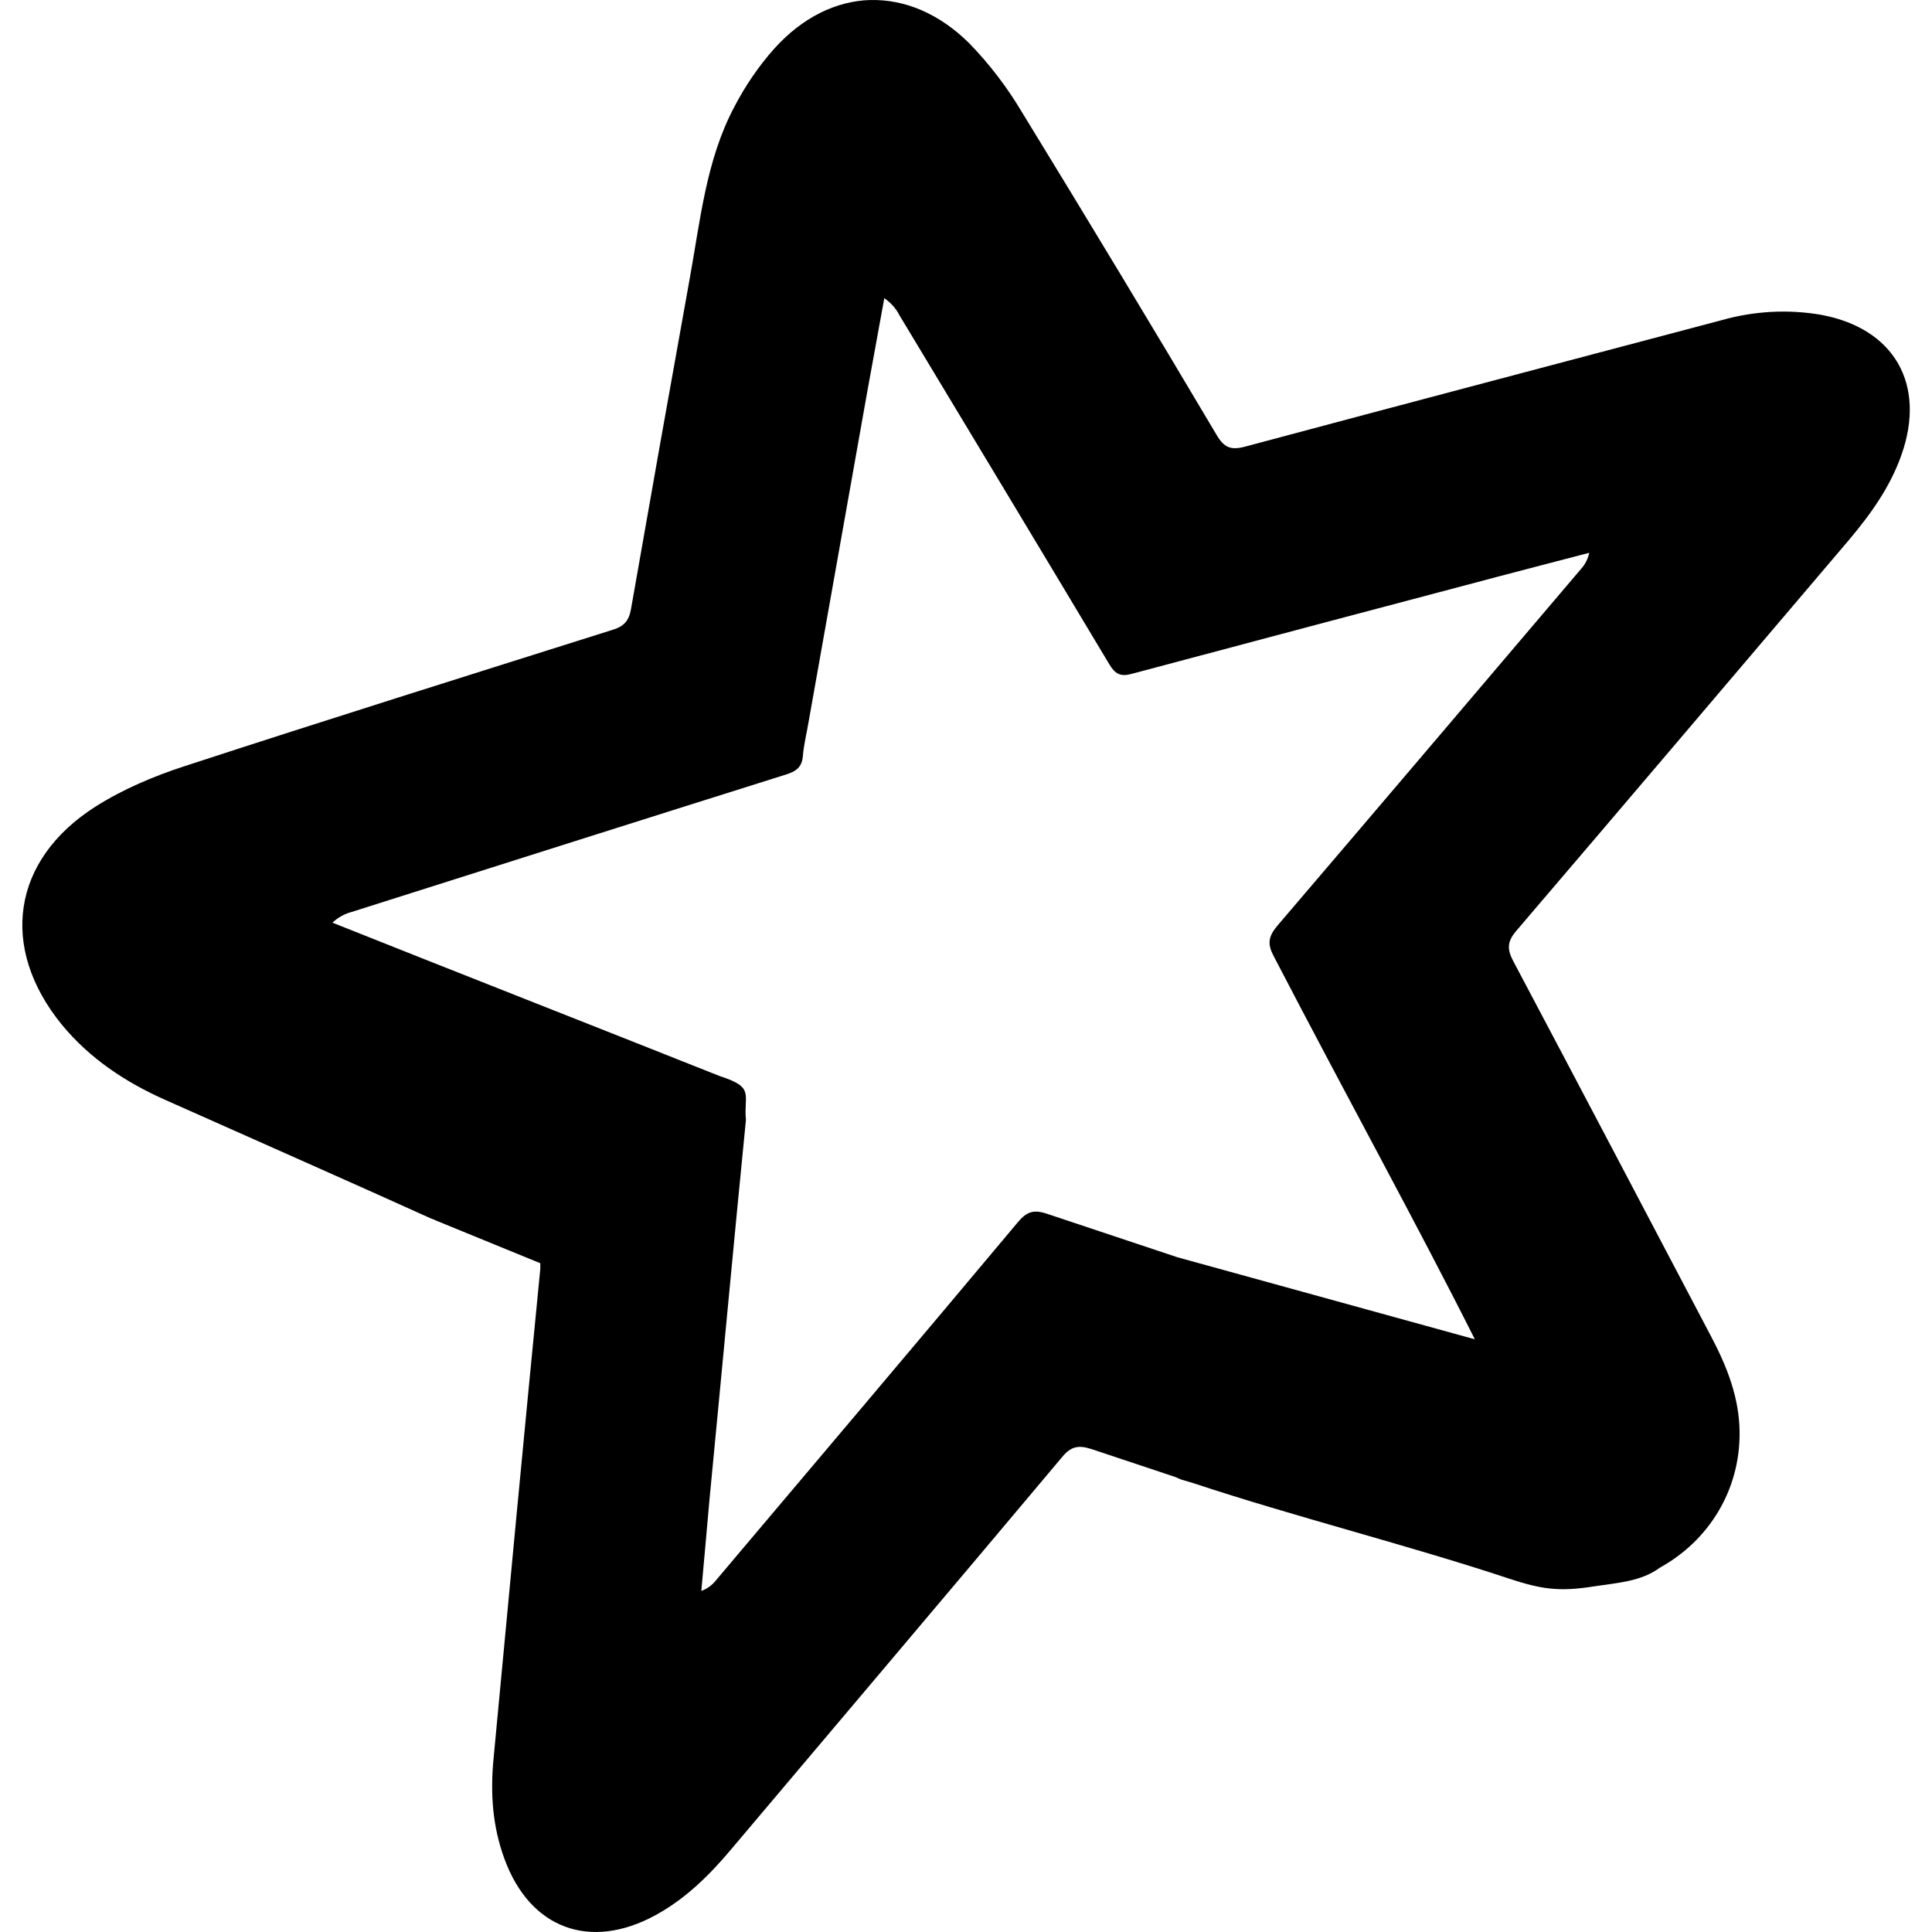
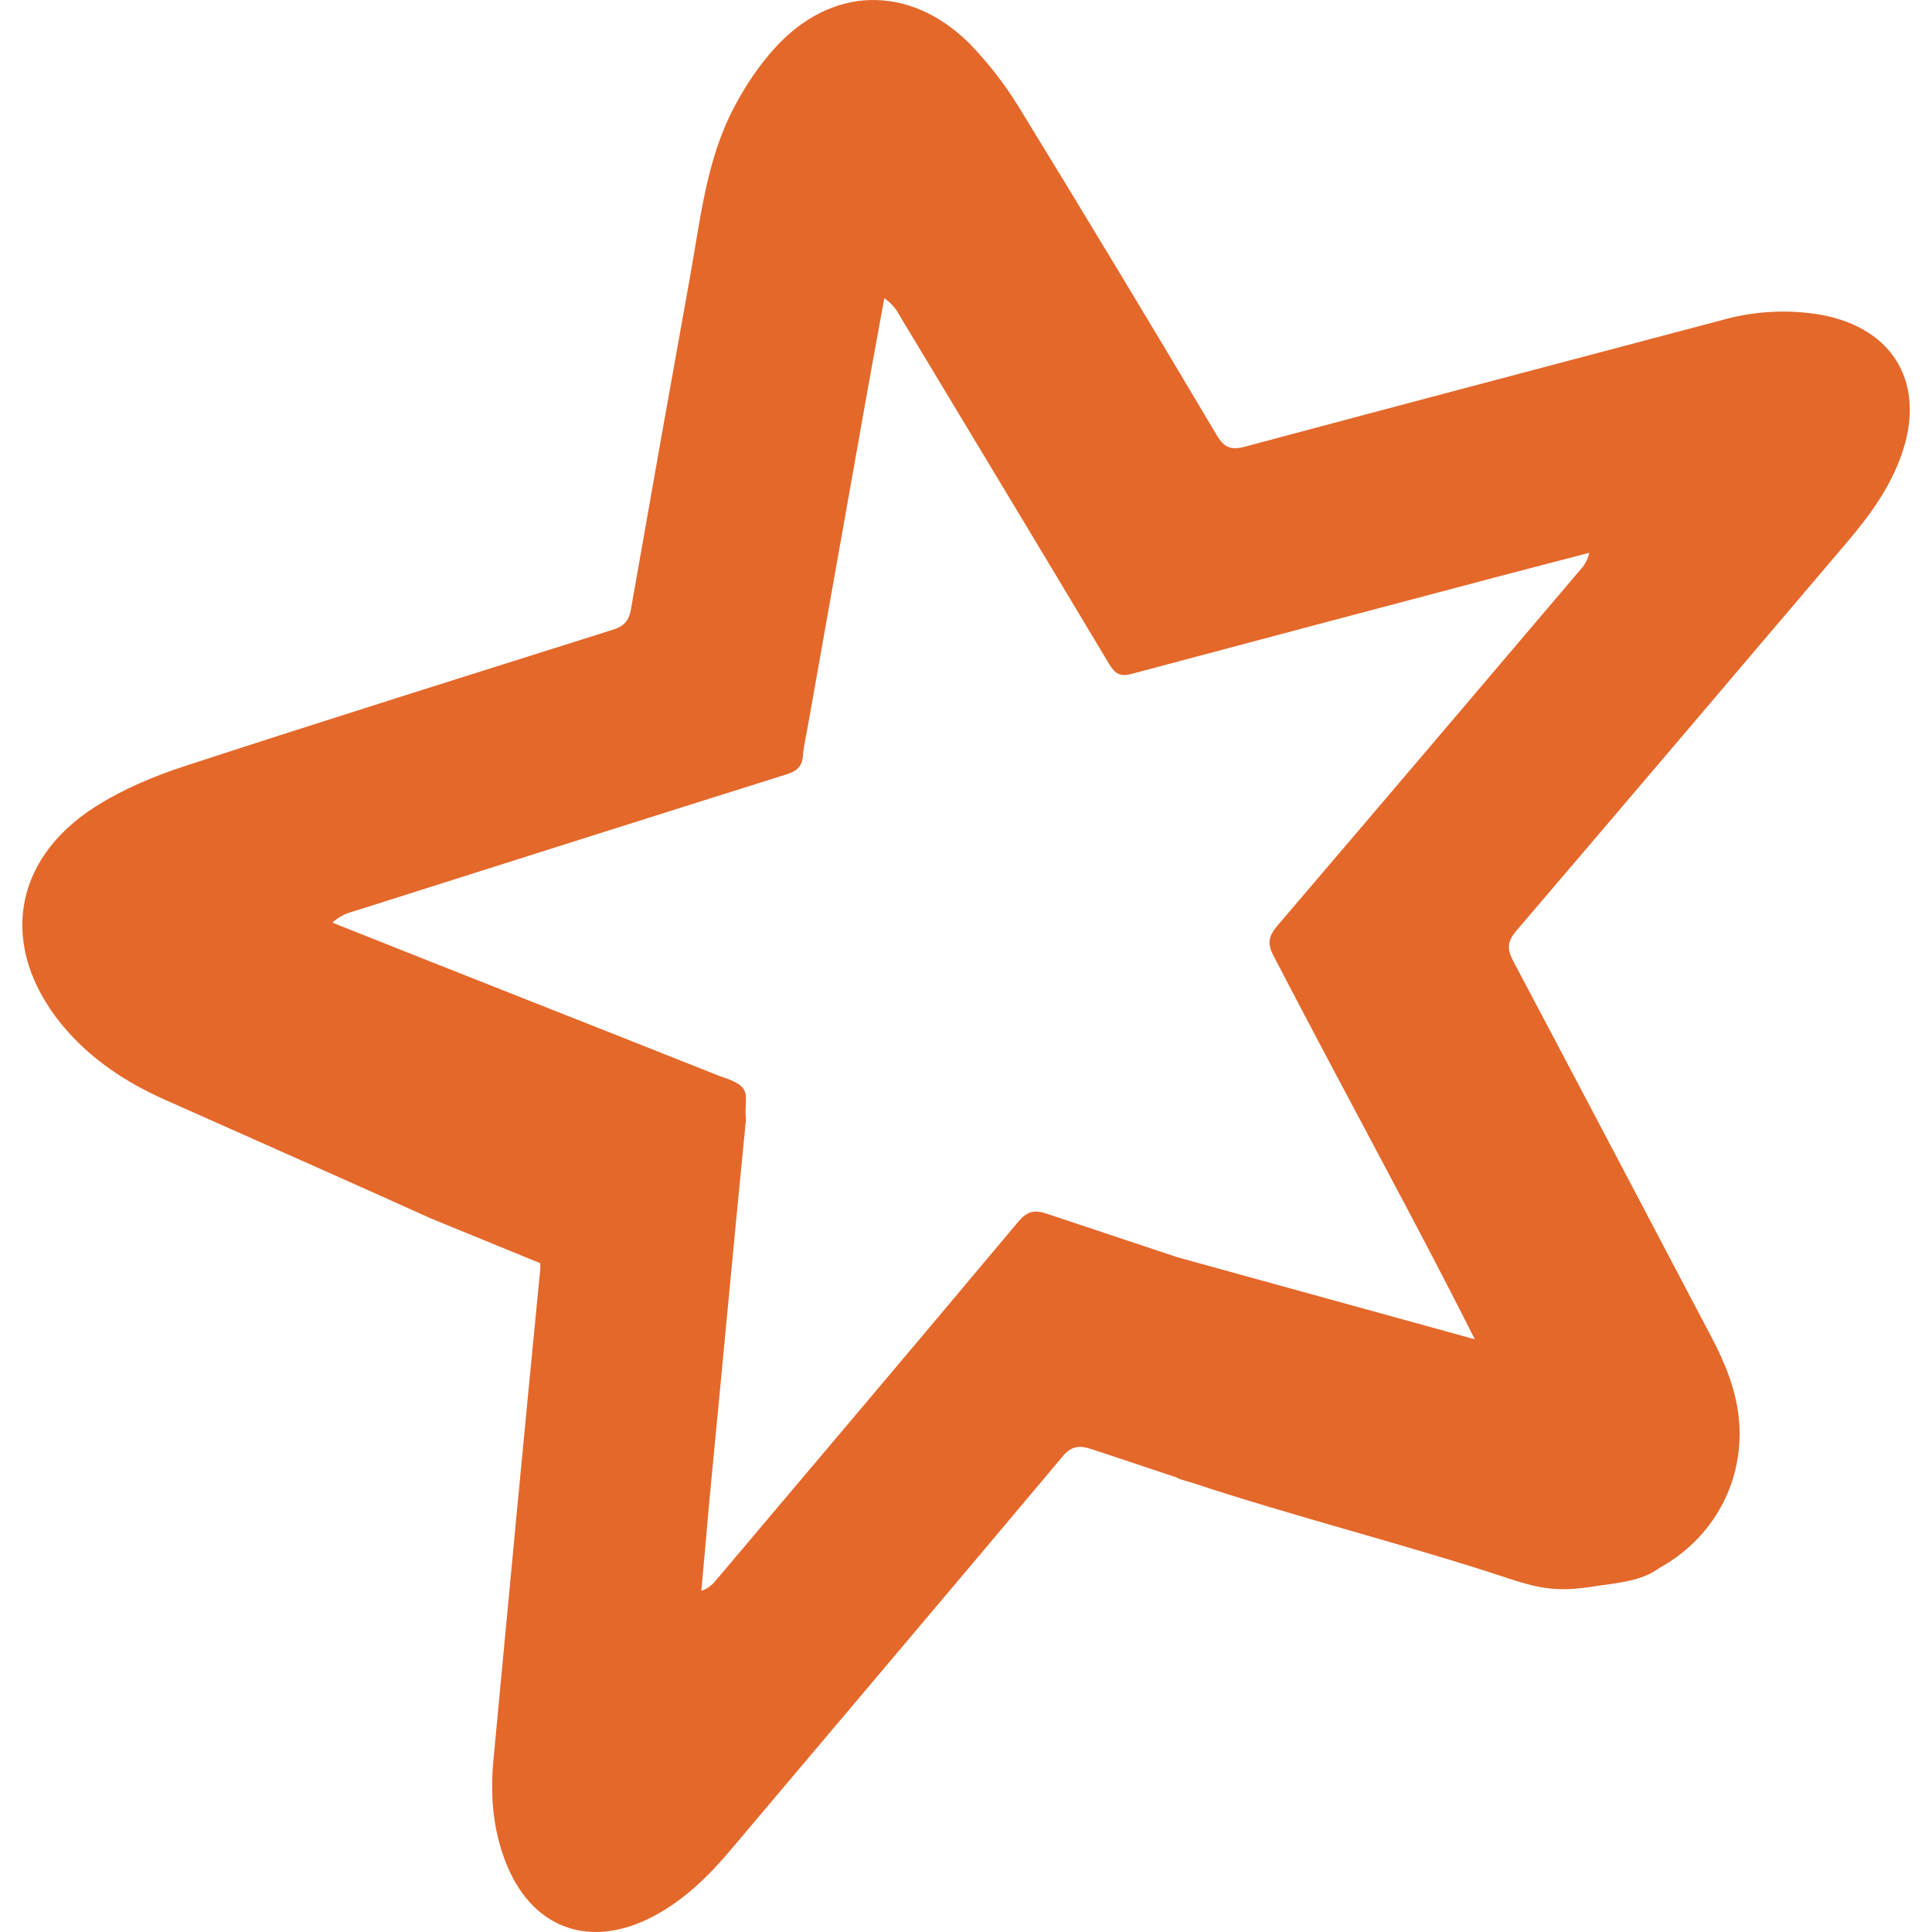
- <svg xmlns="http://www.w3.org/2000/svg" fill="#000000" width="800px" height="800px" viewBox="0 0 32 32">
+ <svg xmlns="http://www.w3.org/2000/svg" fill="#E4682A" width="800px" height="800px" viewBox="0 0 32 32">
  <path d="M14.417 0c-0.568 0.016-1.125 0.286-1.594 0.807-0.26 0.292-0.479 0.615-0.661 0.964-0.469 0.885-0.563 1.885-0.74 2.854-0.328 1.818-0.651 3.635-0.969 5.453-0.036 0.214-0.125 0.302-0.323 0.359-2.359 0.745-4.719 1.484-7.063 2.25-0.516 0.167-1.031 0.385-1.484 0.672-1.391 0.885-1.599 2.339-0.557 3.615 0.464 0.563 1.057 0.953 1.714 1.245 1.469 0.656 2.938 1.302 4.401 1.964 0.026 0.010 0.047 0.016 0.068 0.026h-0.005l1.745 0.714c0 0.031 0 0.057 0 0.094-0.266 2.708-0.521 5.417-0.776 8.13-0.052 0.557-0.016 1.104 0.182 1.641 0.422 1.156 1.417 1.526 2.505 0.932 0.495-0.271 0.891-0.661 1.25-1.089 1.828-2.167 3.661-4.328 5.484-6.5 0.146-0.177 0.271-0.198 0.484-0.13 0.464 0.156 0.927 0.307 1.391 0.464h0.005c0.026 0.016 0.057 0.026 0.094 0.042l0.193 0.057c1.661 0.552 3.573 1.031 5.234 1.583 0.536 0.177 0.833 0.219 1.396 0.13 0.417-0.063 0.792-0.083 1.104-0.313 0.802-0.443 1.328-1.276 1.318-2.245-0.005-0.568-0.208-1.083-0.469-1.578-1.094-2.078-2.182-4.151-3.281-6.224-0.104-0.198-0.099-0.323 0.052-0.5 1.839-2.151 3.672-4.313 5.51-6.474 0.359-0.427 0.682-0.875 0.87-1.411 0.411-1.167-0.12-2.094-1.333-2.318-0.547-0.094-1.109-0.063-1.646 0.089-2.635 0.698-5.266 1.391-7.891 2.094-0.234 0.063-0.349 0.021-0.474-0.193-1.063-1.792-2.141-3.578-3.229-5.354-0.245-0.411-0.536-0.792-0.87-1.135-0.495-0.49-1.068-0.729-1.635-0.714zM14.646 4.938c0.104 0.073 0.193 0.167 0.25 0.281 1.161 1.927 2.323 3.854 3.479 5.786 0.094 0.156 0.182 0.208 0.37 0.156 2.036-0.542 4.068-1.083 6.104-1.62 0.49-0.13 0.979-0.255 1.474-0.385-0.021 0.099-0.068 0.193-0.135 0.266-1.677 1.974-3.354 3.948-5.036 5.917-0.146 0.177-0.161 0.297-0.057 0.495 1.25 2.406 2.359 4.411 3.333 6.349l-4.927-1.359c-0.719-0.24-1.438-0.479-2.156-0.719-0.214-0.073-0.333-0.042-0.479 0.13-1.661 1.984-3.339 3.964-5.010 5.943-0.063 0.078-0.146 0.141-0.24 0.172 0.047-0.5 0.089-1.005 0.135-1.51 0.203-2.099 0.396-4.193 0.604-6.292-0.042-0.422 0.156-0.536-0.432-0.724-1.99-0.792-4.458-1.76-6.417-2.542 0.089-0.083 0.198-0.146 0.318-0.177 2.396-0.76 4.792-1.521 7.193-2.276 0.167-0.052 0.266-0.12 0.281-0.307 0.016-0.198 0.068-0.396 0.099-0.589 0.323-1.818 0.646-3.635 0.969-5.453 0.094-0.516 0.188-1.026 0.281-1.542z" />
</svg>
